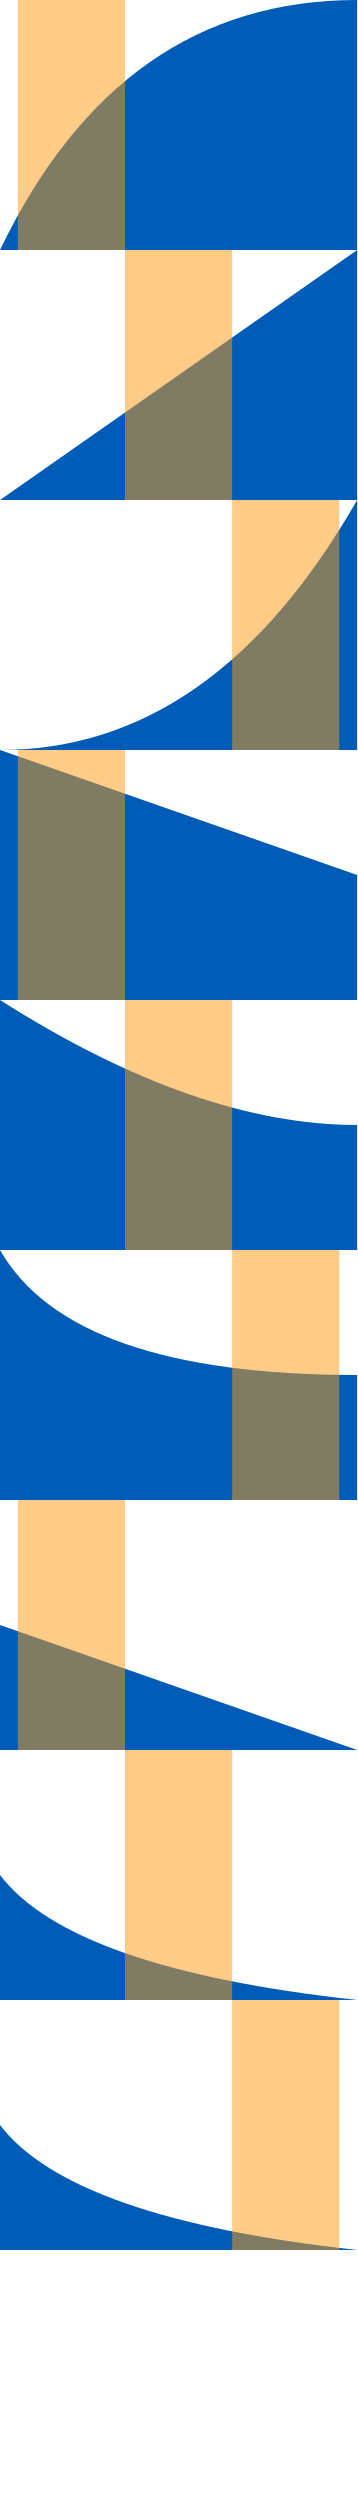
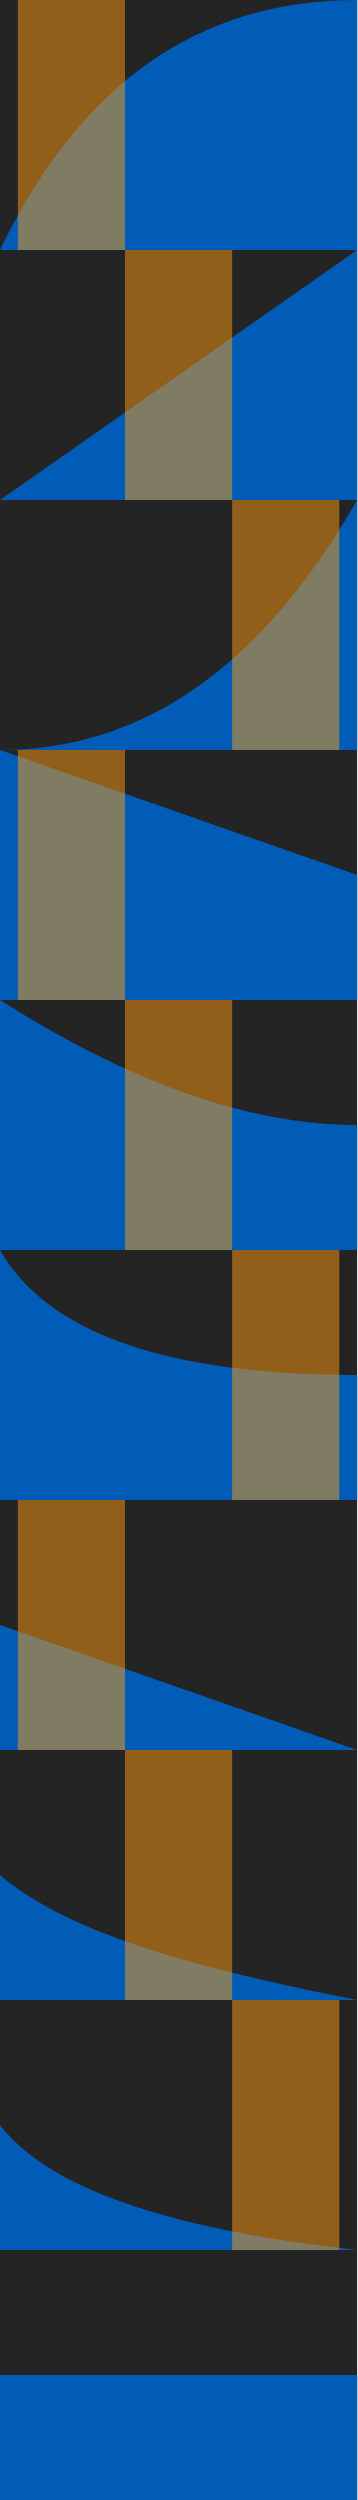
- <svg xmlns="http://www.w3.org/2000/svg" width="20px" height="140px" viewBox="0 0 20 140" version="1.1">
+ <svg xmlns="http://www.w3.org/2000/svg" width="20px" height="140px" viewBox="0 0 20 140" version="1.1" style="background: #242424;">
  <g id="bmp00145" stroke="none" stroke-width="1" fill="none" fill-rule="evenodd">
+     <rect fill="#242424" x="0" y="0" width="20" height="140" />
    <path d="M20,14 L-7.10542736e-15,14 C4.479,4.667 11.146,0 20,0 C20,0 20,4.667 20,14 Z" id="Path-5" fill="#005CB6" />
    <path d="M20,42 C6.667,42 -1.77635684e-15,42 -1.77635684e-15,42 C8,42 14.667,37.333 20,28 L20,42 Z" id="Path-5" fill="#005CB6" />
    <polygon id="Path-4" fill="#005CB6" points="0 28 20 14 20 28" />
    <polygon id="Path-6" fill="#005CB6" points="0 42 0 56 20 56 20 49" />
    <path d="M-3.55271368e-15,56 L-3.55271368e-15,70 L20,70 C20,65.333 20,63 20,63 C14,63 7.333,60.667 -3.55271368e-15,56 Z" id="Path-7" fill="#005CB6" />
    <path d="M-2.84217094e-14,70 L-2.84217094e-14,84 L20,84 C20,79.333 20,77 20,77 C9.333,77 2.667,74.667 -2.84217094e-14,70 Z" id="Path-9" fill="#005CB6" />
    <polygon id="Path-10" fill="#005CB6" points="0 91 0 98 20 98" />
-     <path d="M0,105 C0,105 0,107.333 0,112 L20,112 C9.333,110.833 2.667,108.5 0,105 Z" id="Path-11" fill="#005CB6" />
-     <path d="M0,119 C0,119 0,121.333 0,126 L20,126 C9.333,124.833 2.667,122.5 0,119 Z" id="Path-11" fill="#005CB6" />
-     <g id="Group-66" transform="translate(1, 84)" fill="#FF9A10" fill-opacity="0.5">
-       <rect id="Rectangle" x="12" y="28" width="6" height="14" />
-       <rect id="Rectangle" x="6" y="14" width="6" height="14" />
-       <rect id="Rectangle" x="0" y="0" width="6" height="14" />
+     <g id="Group-66" transform="translate(0, 84)">
+       <path d="M0,35 L0,42 L20,42 C9.333,40.833 2.667,38.5 0,35 Z" id="Path" fill="#005CB6" fill-rule="nonzero" />
+       <rect id="Rectangle" fill-opacity="0.5" fill="#FF9A10" x="13" y="28" width="6" height="14" />
+       <rect id="Rectangle" fill-opacity="0.5" fill="#FF9A10" x="1" y="0" width="6" height="14" />
+       <path d="M0,21 L0,28 L20,28 C9.282,25.919 3.333,23.837 0,21 Z" id="Path" fill="#005CB6" fill-rule="nonzero" />
+       <rect id="Rectangle" fill-opacity="0.5" fill="#FF9A10" x="7" y="14" width="6" height="14" />
    </g>
    <g id="Group-66" transform="translate(1, 42)" fill="#FF9A10" fill-opacity="0.5">
      <rect id="Rectangle" x="12" y="28" width="6" height="14" />
      <rect id="Rectangle" x="6" y="14" width="6" height="14" />
      <rect id="Rectangle" x="0" y="0" width="6" height="14" />
    </g>
    <g id="Group-66" transform="translate(1, 0)" fill="#FF9A10" fill-opacity="0.5">
      <rect id="Rectangle" x="12" y="28" width="6" height="14" />
      <rect id="Rectangle" x="6" y="14" width="6" height="14" />
      <rect id="Rectangle" x="0" y="0" width="6" height="14" />
    </g>
+     <rect id="Rectangle" fill="#005CB6" x="0" y="133" width="20" height="7" />
  </g>
</svg>
